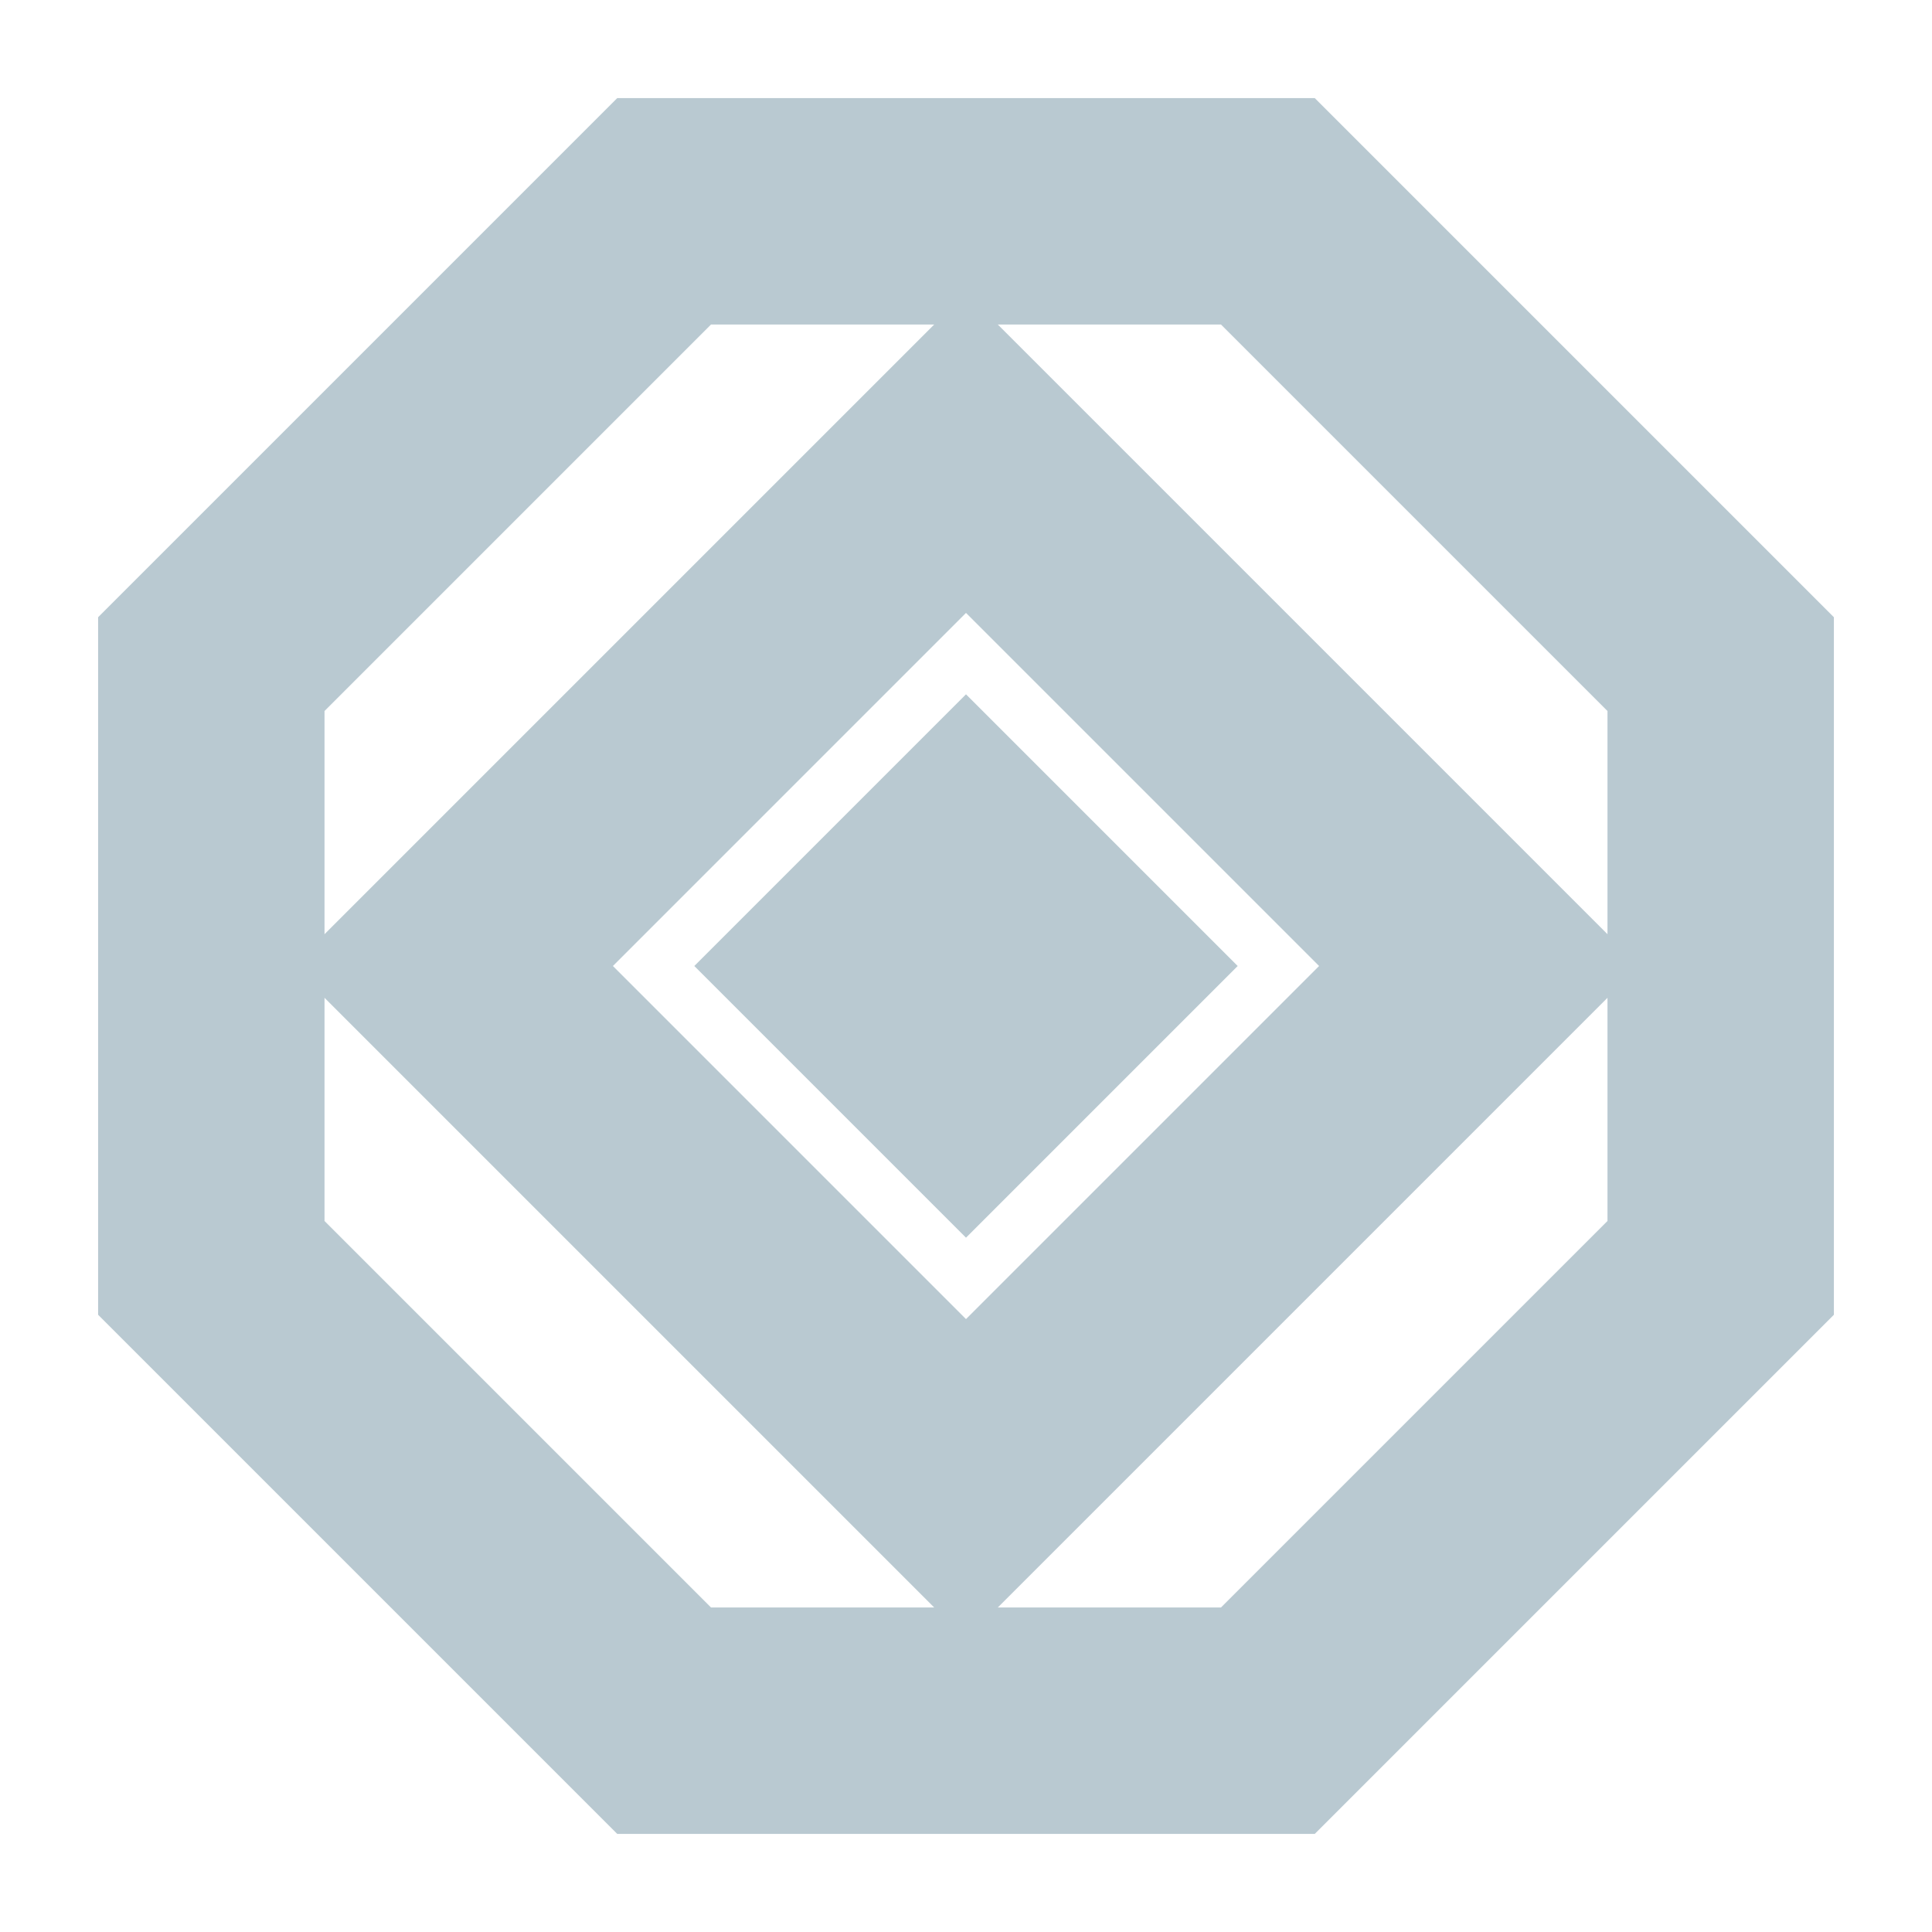
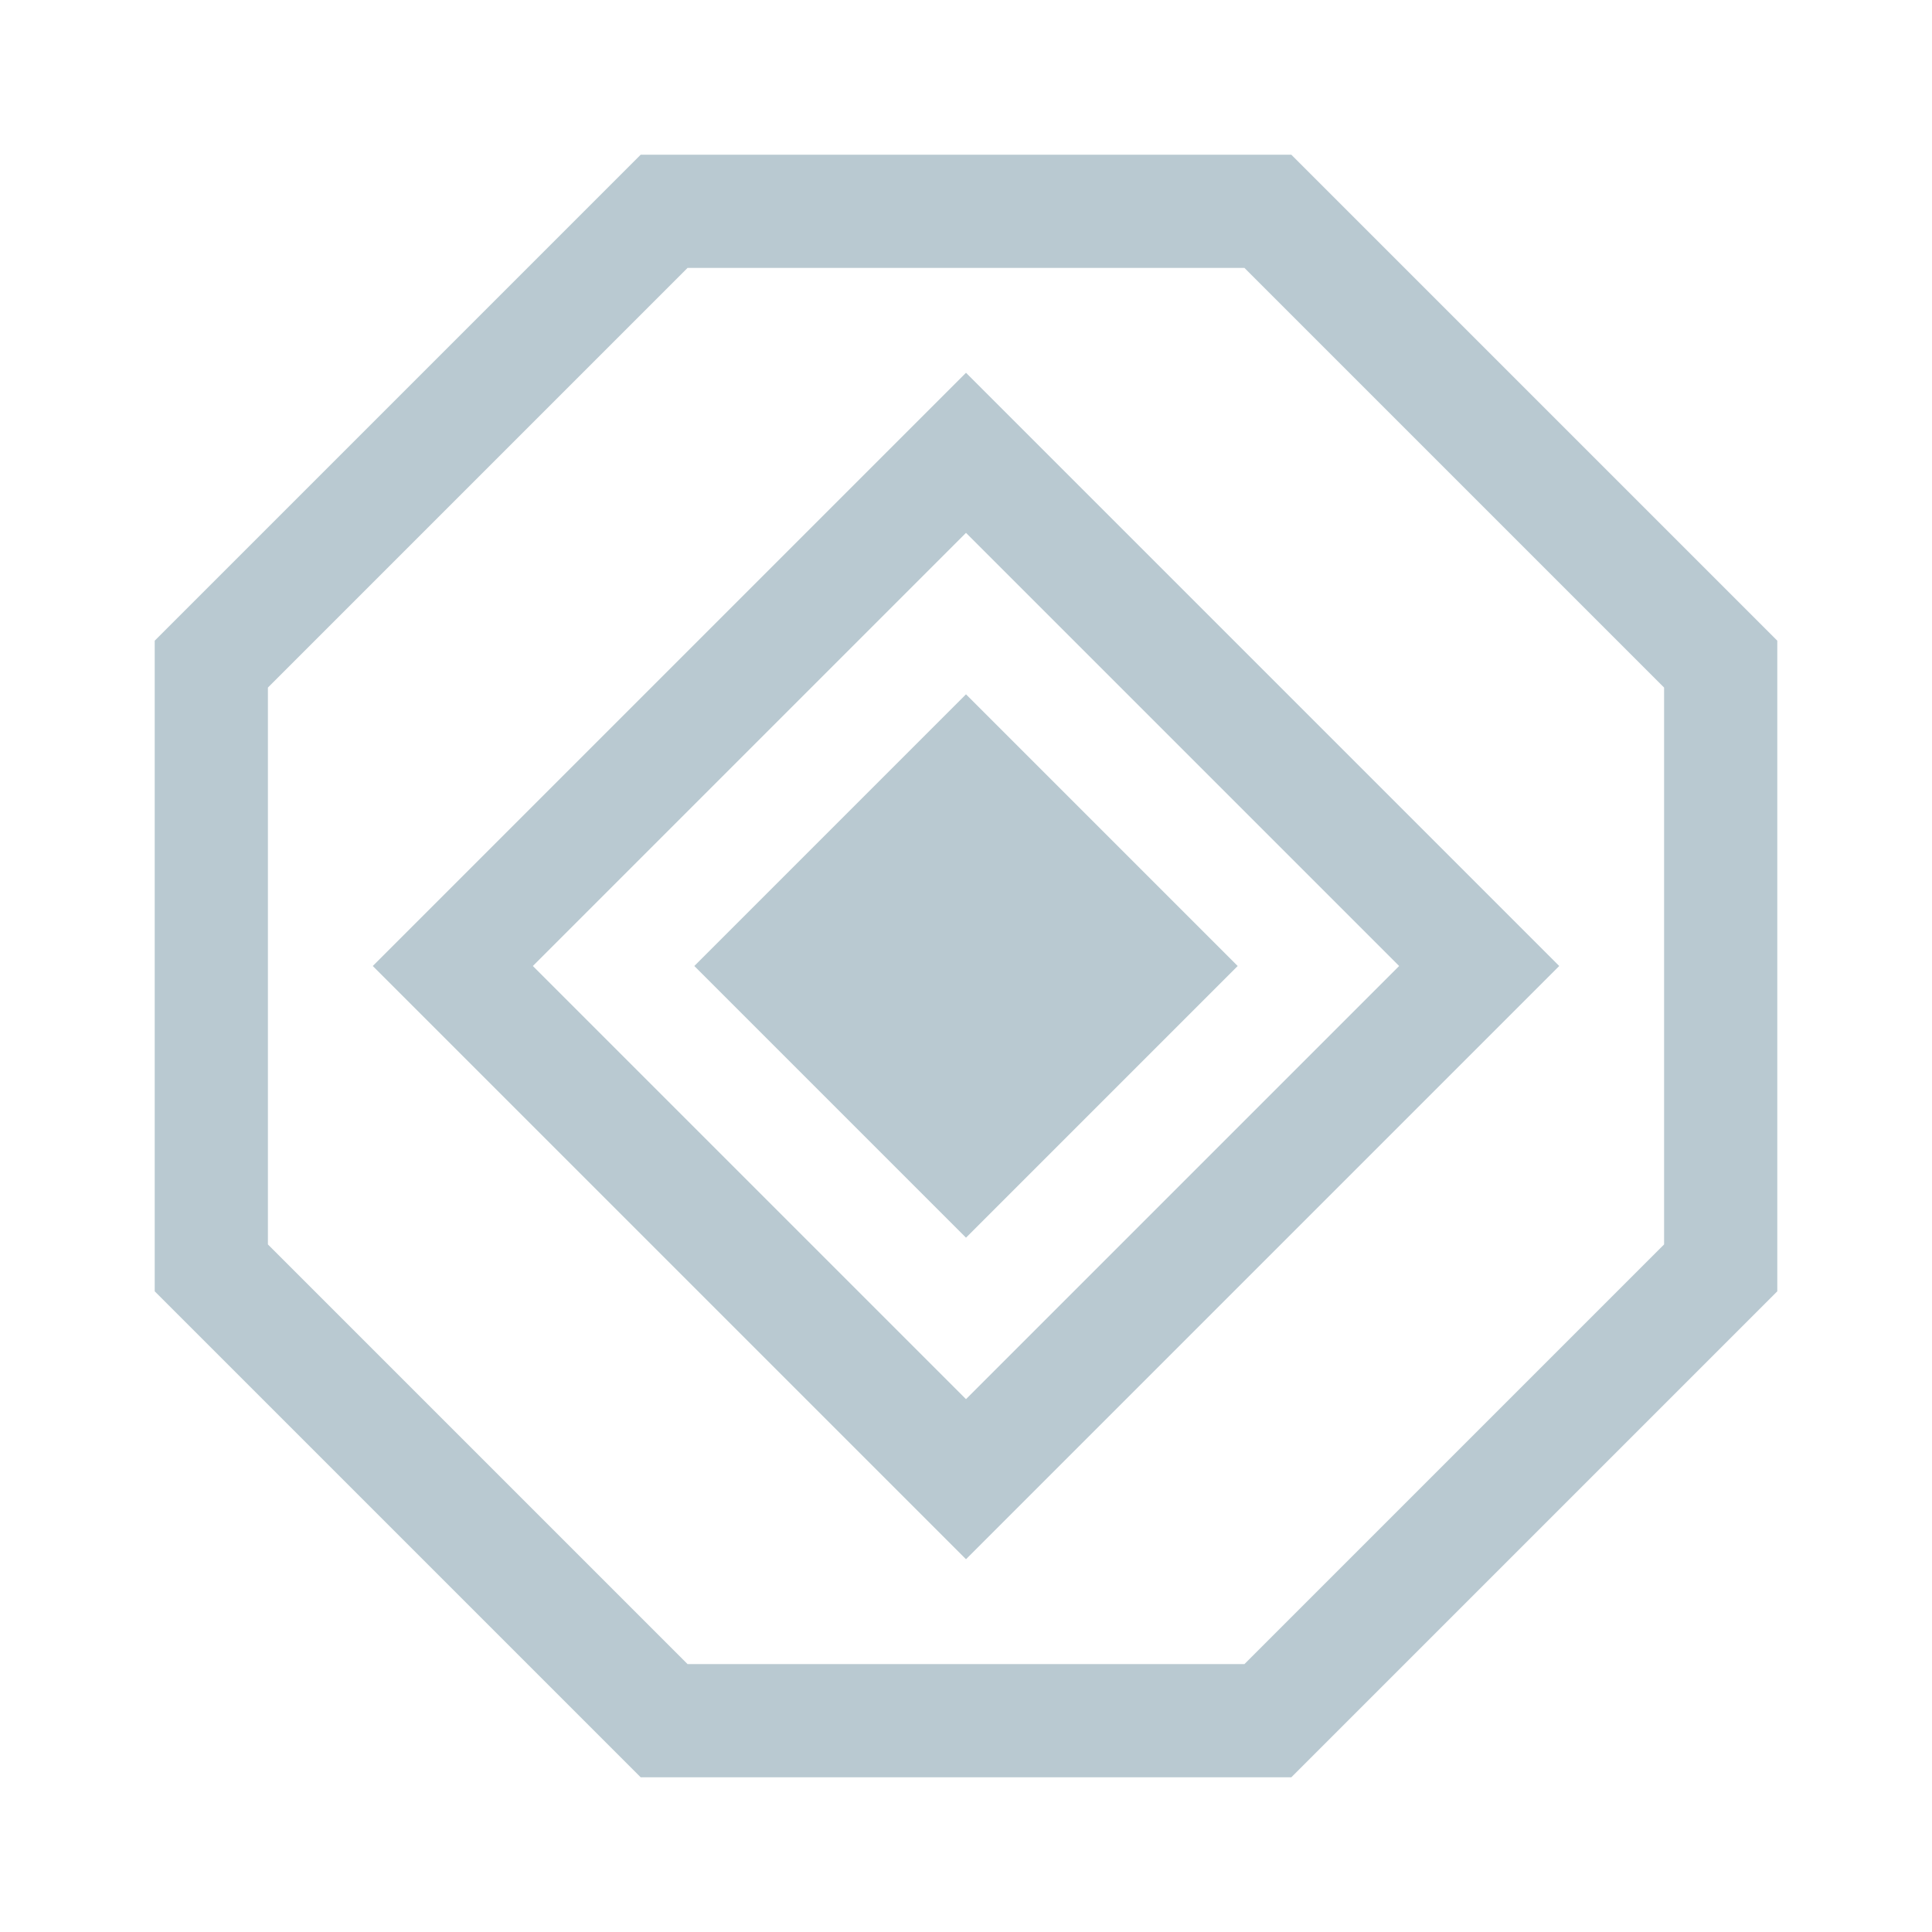
<svg xmlns="http://www.w3.org/2000/svg" viewBox="0 0 32 32" width="32" height="32" color="#B9C9D1" fill="none" role="img" aria-labelledby="title desc">
-   <g stroke="currentColor" stroke-width="3.75" stroke-linecap="square" stroke-linejoin="miter">
+   <g stroke="currentColor" stroke-width="1.875" stroke-linecap="square" stroke-linejoin="miter">
    <path d="M11 3.5h10l7.5 7.5v10L21 28.5H11L3.5 21V11L11 3.5Z" />
    <path d="m16 7.5 8.5 8.5-8.5 8.5L7.5 16 16 7.5Z" />
    <path d="M16 11.5 20.5 16 16 20.5 11.5 16 16 11.5Z" fill="currentColor" stroke="none" />
  </g>
</svg>
